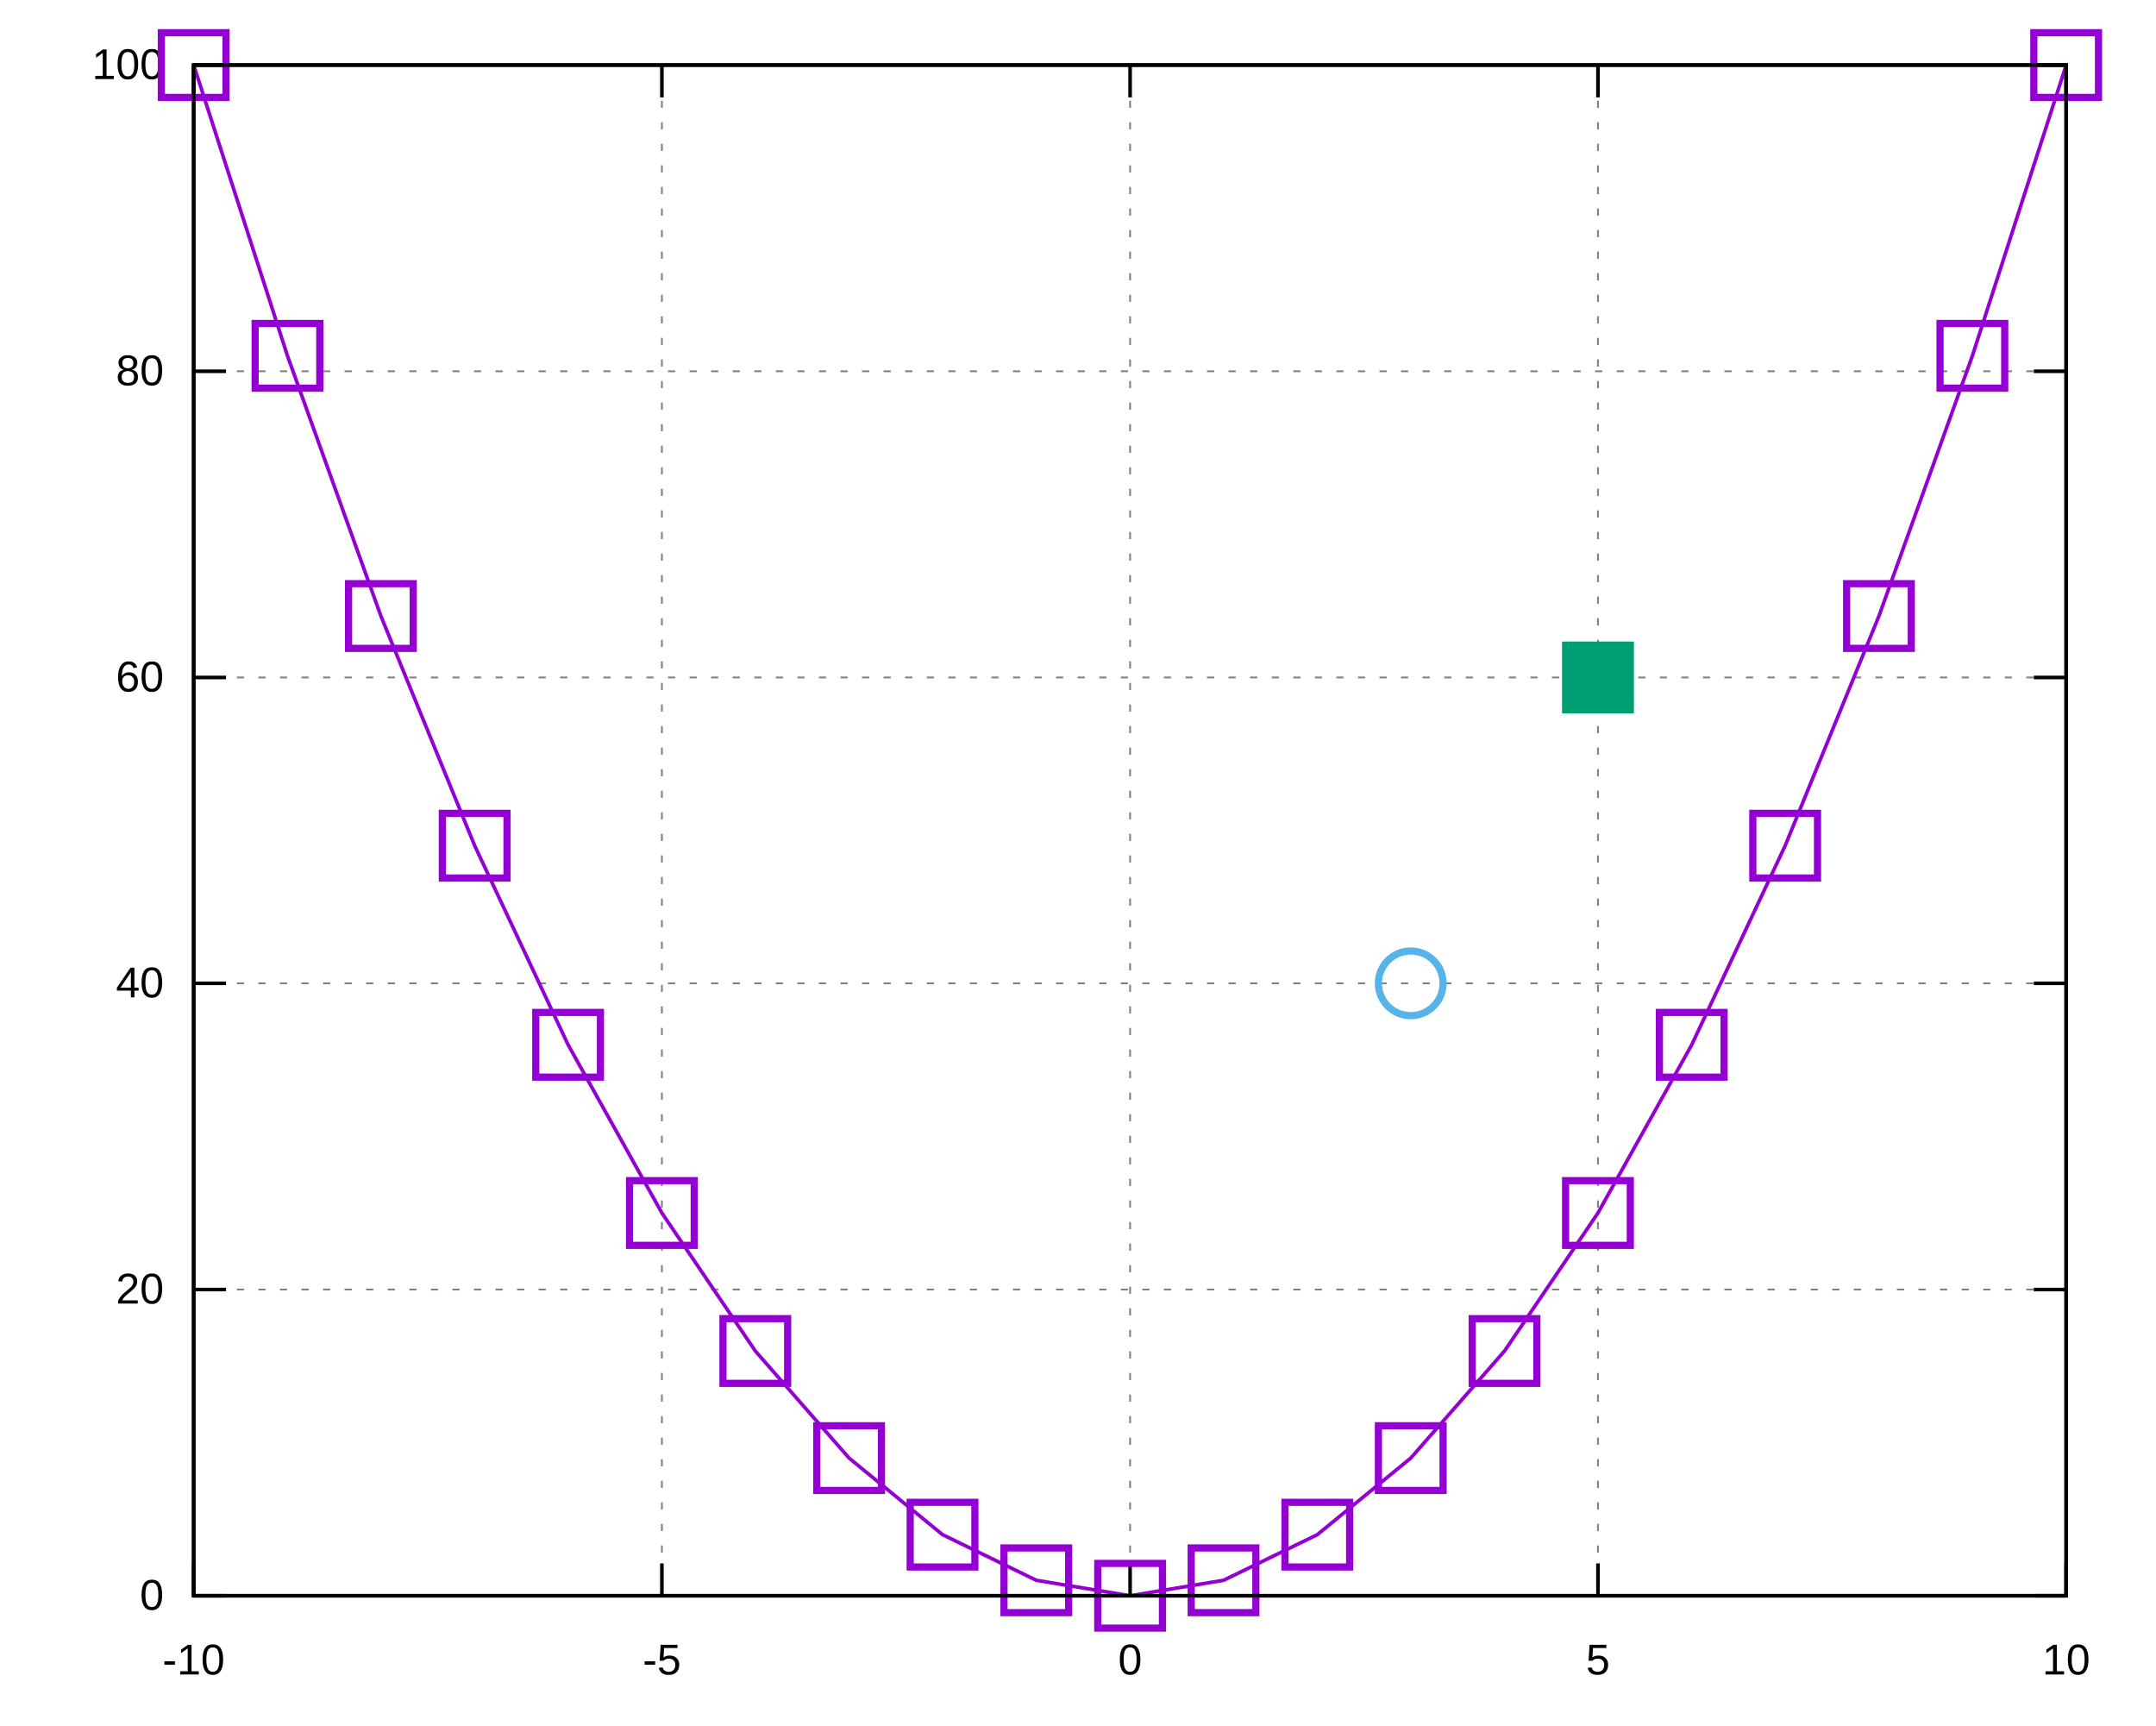
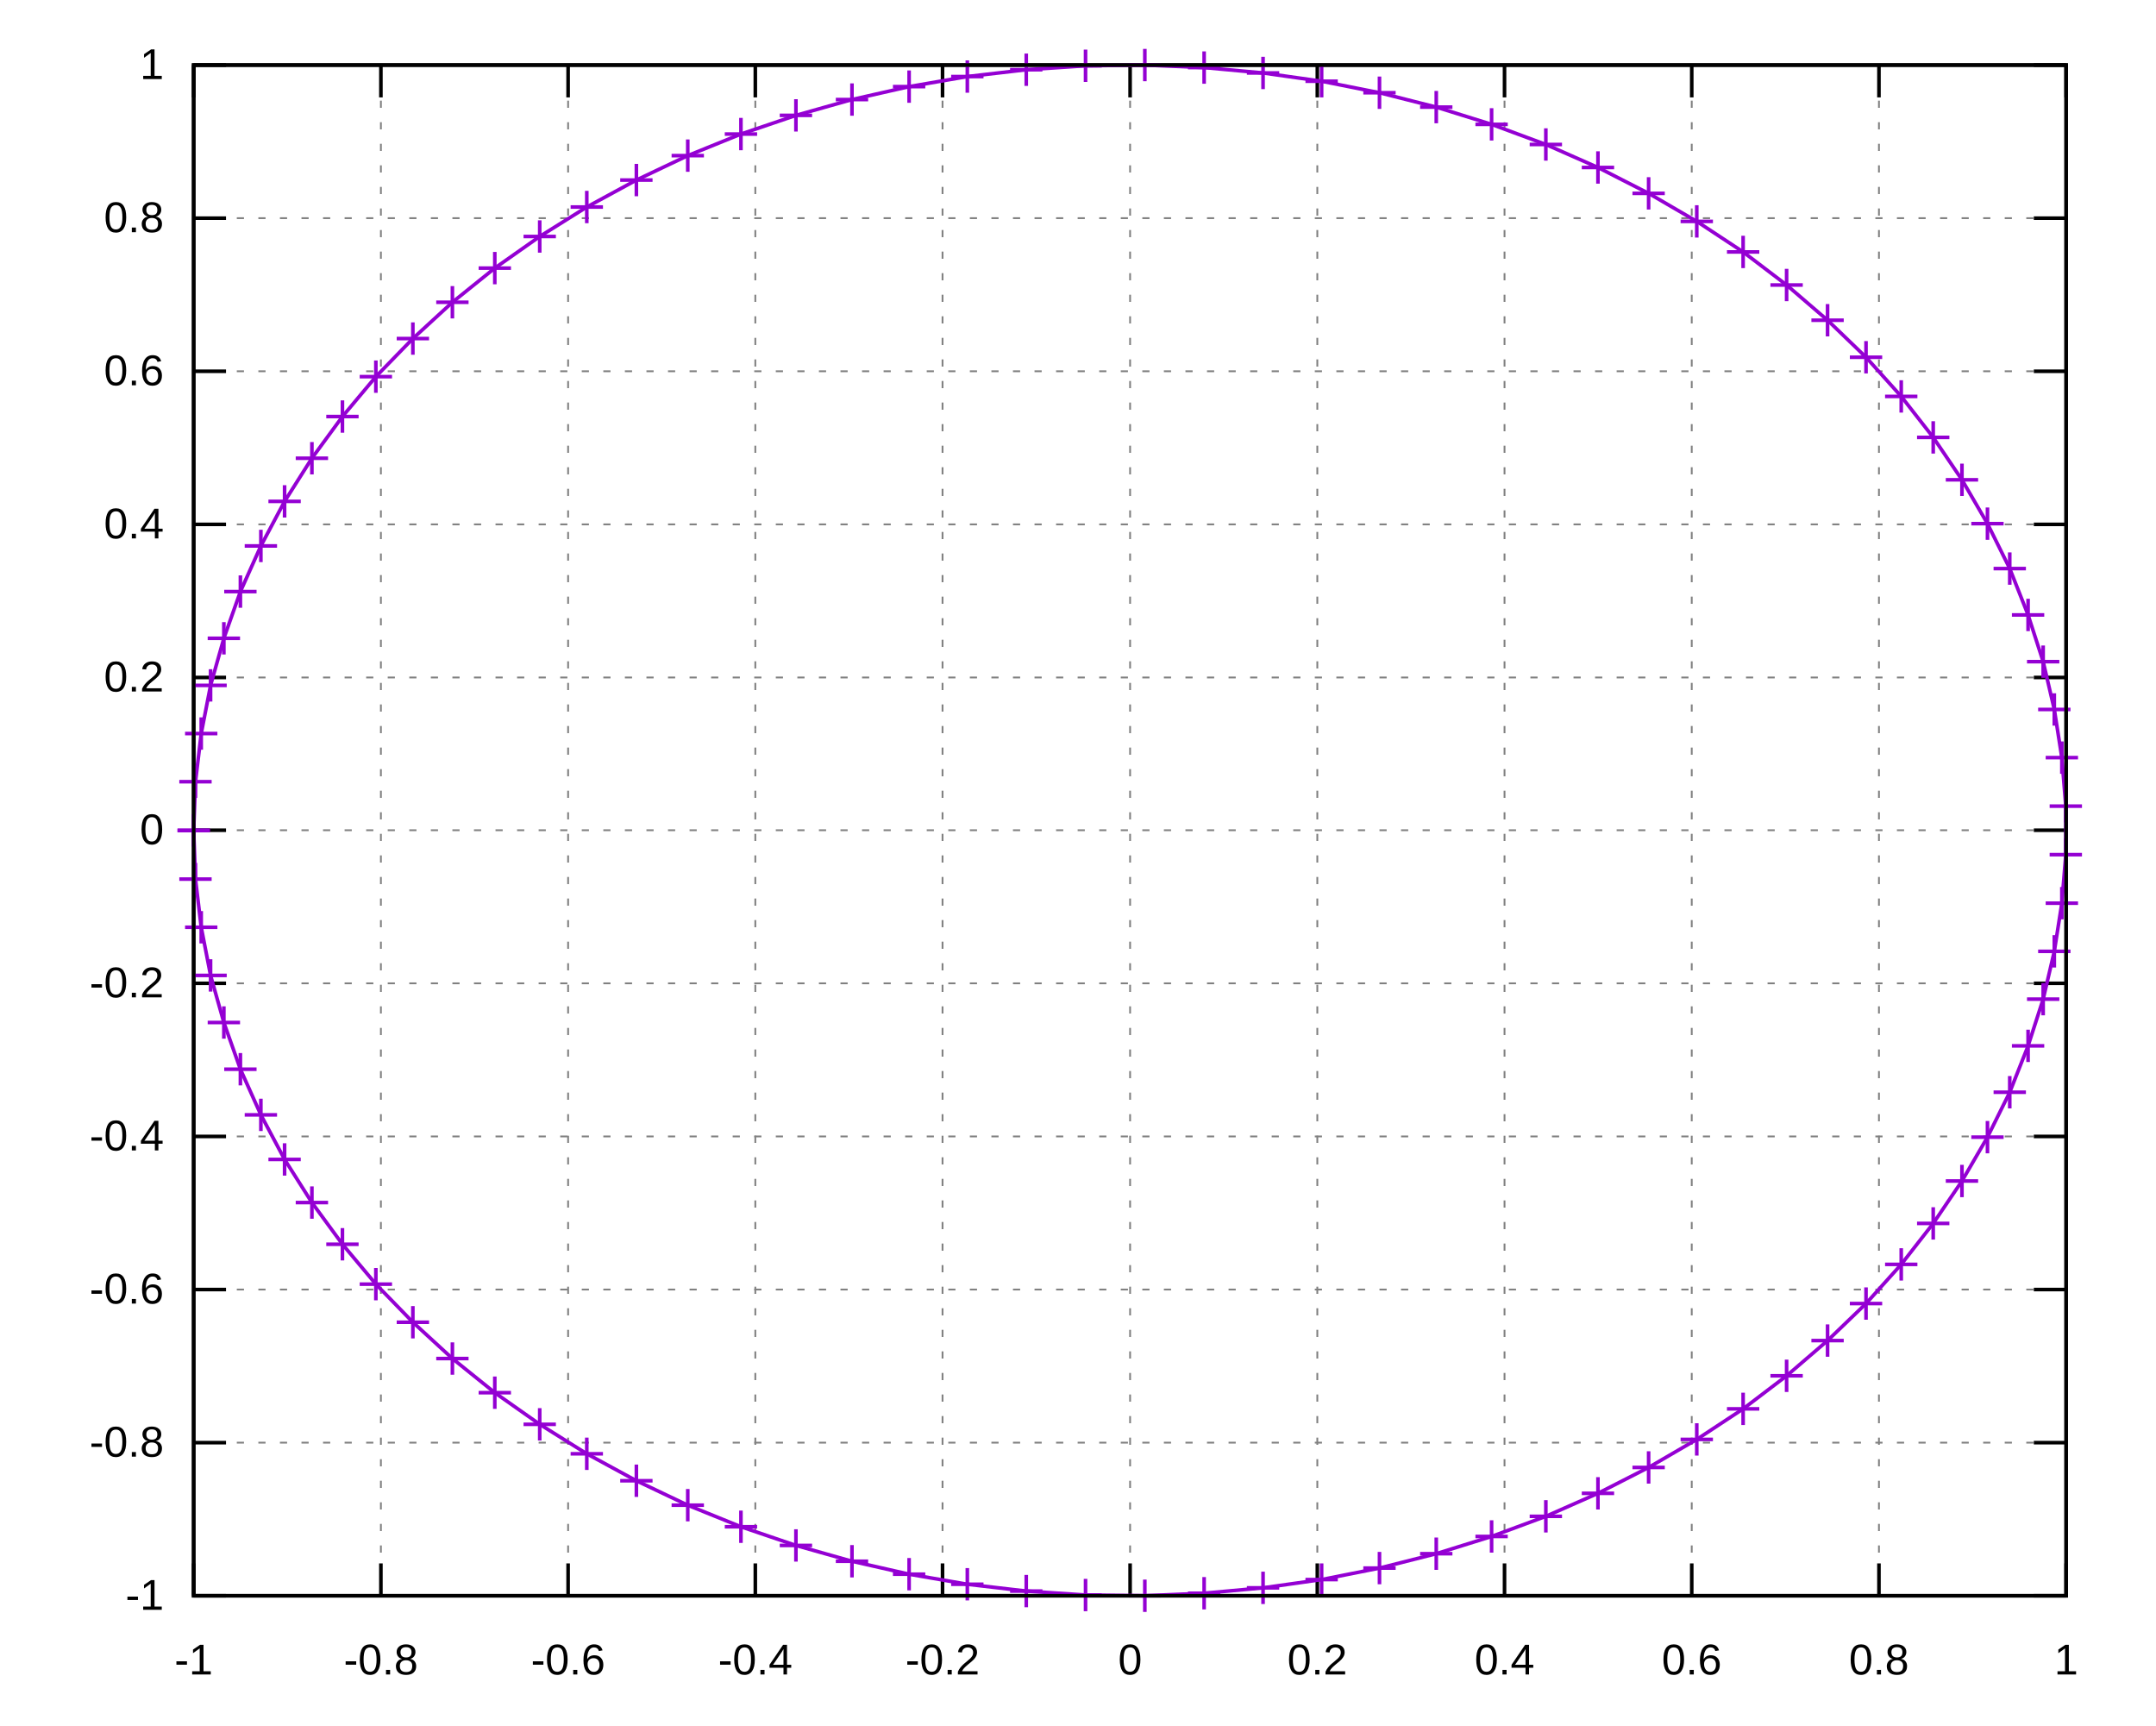
<svg xmlns="http://www.w3.org/2000/svg" xmlns:xlink="http://www.w3.org/1999/xlink" width="600" height="480" viewBox="0 0 600 480">
  <g id="gnuplot_canvas">
    <rect x="0" y="0" width="600" height="480" fill="none" />
    <defs>
      <circle id="gpDot" r="0.5" stroke-width="0.5" stroke="currentColor" />
      <path id="gpPt0" stroke-width="0.222" stroke="currentColor" d="M-1,0 h2 M0,-1 v2" />
      <path id="gpPt1" stroke-width="0.222" stroke="currentColor" d="M-1,-1 L1,1 M1,-1 L-1,1" />
      <path id="gpPt2" stroke-width="0.222" stroke="currentColor" d="M-1,0 L1,0 M0,-1 L0,1 M-1,-1 L1,1 M-1,1 L1,-1" />
      <rect id="gpPt3" stroke-width="0.222" stroke="currentColor" x="-1" y="-1" width="2" height="2" />
      <rect id="gpPt4" stroke-width="0.222" stroke="currentColor" fill="currentColor" x="-1" y="-1" width="2" height="2" />
      <circle id="gpPt5" stroke-width="0.222" stroke="currentColor" cx="0" cy="0" r="1" />
      <use xlink:href="#gpPt5" id="gpPt6" fill="currentColor" stroke="none" />
      <path id="gpPt7" stroke-width="0.222" stroke="currentColor" d="M0,-1.33 L-1.33,0.67 L1.33,0.67 z" />
      <use xlink:href="#gpPt7" id="gpPt8" fill="currentColor" stroke="none" />
      <use xlink:href="#gpPt7" id="gpPt9" stroke="currentColor" transform="rotate(180)" />
      <use xlink:href="#gpPt9" id="gpPt10" fill="currentColor" stroke="none" />
      <use xlink:href="#gpPt3" id="gpPt11" stroke="currentColor" transform="rotate(45)" />
      <use xlink:href="#gpPt11" id="gpPt12" fill="currentColor" stroke="none" />
      <path id="gpPt13" stroke-width="0.222" stroke="currentColor" d="M0,1.330 L1.265,0.411 L0.782,-1.067 L-0.782,-1.076 L-1.265,0.411 z" />
      <use xlink:href="#gpPt13" id="gpPt14" fill="currentColor" stroke="none" />
      <filter id="textbox" filterUnits="objectBoundingBox" x="0" y="0" height="1" width="1">
        <feFlood flood-color="white" flood-opacity="1" result="bgnd" />
        <feComposite in="SourceGraphic" in2="bgnd" operator="atop" />
      </filter>
      <filter id="greybox" filterUnits="objectBoundingBox" x="0" y="0" height="1" width="1">
        <feFlood flood-color="lightgrey" flood-opacity="1" result="grey" />
        <feComposite in="SourceGraphic" in2="grey" operator="atop" />
      </filter>
    </defs>
    <g fill="none" color="white" stroke="black" stroke-width="1.00" stroke-linecap="butt" stroke-linejoin="miter">
</g>
    <g fill="none" color="black" stroke="currentColor" stroke-width="1.00" stroke-linecap="butt" stroke-linejoin="miter">
</g>
    <g fill="none" color="black" stroke="black" stroke-width="0.50" stroke-linecap="butt" stroke-linejoin="miter">
</g>
    <g fill="none" color="gray" stroke="currentColor" stroke-width="0.50" stroke-linecap="butt" stroke-linejoin="miter">
      <path stroke="gray" stroke-dasharray="2,4" class="gridline" d="M53.9,444.0 L575.0,444.0  " />
    </g>
    <g fill="none" color="gray" stroke="gray" stroke-width="1.00" stroke-linecap="butt" stroke-linejoin="miter">
</g>
    <g fill="none" color="black" stroke="currentColor" stroke-width="1.00" stroke-linecap="butt" stroke-linejoin="miter">
      <path stroke="black" d="M53.9,444.0 L62.9,444.0 M575.0,444.0 L566.0,444.0  " />
      <g transform="translate(45.6,447.9)" stroke="none" fill="black" font-family="Arial" font-size="12.00" text-anchor="end">
-         <text> 0</text>
+         <text>-1</text>
+       </g>
+     </g>
+     <g fill="none" color="black" stroke="currentColor" stroke-width="1.00" stroke-linecap="butt" stroke-linejoin="miter">
+ </g>
+     <g fill="none" color="black" stroke="black" stroke-width="0.50" stroke-linecap="butt" stroke-linejoin="miter">
+ </g>
+     <g fill="none" color="gray" stroke="currentColor" stroke-width="0.50" stroke-linecap="butt" stroke-linejoin="miter">
+       <path stroke="gray" stroke-dasharray="2,4" class="gridline" d="M53.9,401.4 L575.0,401.4  " />
+     </g>
+     <g fill="none" color="gray" stroke="gray" stroke-width="1.00" stroke-linecap="butt" stroke-linejoin="miter">
+ </g>
+     <g fill="none" color="black" stroke="currentColor" stroke-width="1.00" stroke-linecap="butt" stroke-linejoin="miter">
+       <path stroke="black" d="M53.9,401.4 L62.9,401.4 M575.0,401.4 L566.0,401.4  " />
+       <g transform="translate(45.6,405.3)" stroke="none" fill="black" font-family="Arial" font-size="12.00" text-anchor="end">
+         <text>-0.8</text>
      </g>
    </g>
    <g fill="none" color="black" stroke="currentColor" stroke-width="1.00" stroke-linecap="butt" stroke-linejoin="miter">
</g>
    <g fill="none" color="black" stroke="black" stroke-width="0.50" stroke-linecap="butt" stroke-linejoin="miter">
</g>
    <g fill="none" color="gray" stroke="currentColor" stroke-width="0.50" stroke-linecap="butt" stroke-linejoin="miter">
      <path stroke="gray" stroke-dasharray="2,4" class="gridline" d="M53.9,358.8 L575.0,358.8  " />
    </g>
    <g fill="none" color="gray" stroke="gray" stroke-width="1.00" stroke-linecap="butt" stroke-linejoin="miter">
</g>
    <g fill="none" color="black" stroke="currentColor" stroke-width="1.00" stroke-linecap="butt" stroke-linejoin="miter">
      <path stroke="black" d="M53.9,358.8 L62.9,358.8 M575.0,358.8 L566.0,358.8  " />
      <g transform="translate(45.6,362.7)" stroke="none" fill="black" font-family="Arial" font-size="12.00" text-anchor="end">
-         <text> 20</text>
+         <text>-0.6</text>
+       </g>
+     </g>
+     <g fill="none" color="black" stroke="currentColor" stroke-width="1.00" stroke-linecap="butt" stroke-linejoin="miter">
+ </g>
+     <g fill="none" color="black" stroke="black" stroke-width="0.50" stroke-linecap="butt" stroke-linejoin="miter">
+ </g>
+     <g fill="none" color="gray" stroke="currentColor" stroke-width="0.50" stroke-linecap="butt" stroke-linejoin="miter">
+       <path stroke="gray" stroke-dasharray="2,4" class="gridline" d="M53.9,316.2 L575.0,316.2  " />
+     </g>
+     <g fill="none" color="gray" stroke="gray" stroke-width="1.00" stroke-linecap="butt" stroke-linejoin="miter">
+ </g>
+     <g fill="none" color="black" stroke="currentColor" stroke-width="1.00" stroke-linecap="butt" stroke-linejoin="miter">
+       <path stroke="black" d="M53.9,316.2 L62.9,316.2 M575.0,316.2 L566.0,316.2  " />
+       <g transform="translate(45.6,320.1)" stroke="none" fill="black" font-family="Arial" font-size="12.00" text-anchor="end">
+         <text>-0.4</text>
      </g>
    </g>
    <g fill="none" color="black" stroke="currentColor" stroke-width="1.00" stroke-linecap="butt" stroke-linejoin="miter">
</g>
    <g fill="none" color="black" stroke="black" stroke-width="0.50" stroke-linecap="butt" stroke-linejoin="miter">
</g>
    <g fill="none" color="gray" stroke="currentColor" stroke-width="0.50" stroke-linecap="butt" stroke-linejoin="miter">
      <path stroke="gray" stroke-dasharray="2,4" class="gridline" d="M53.9,273.6 L575.0,273.6  " />
    </g>
    <g fill="none" color="gray" stroke="gray" stroke-width="1.00" stroke-linecap="butt" stroke-linejoin="miter">
</g>
    <g fill="none" color="black" stroke="currentColor" stroke-width="1.00" stroke-linecap="butt" stroke-linejoin="miter">
      <path stroke="black" d="M53.9,273.6 L62.9,273.6 M575.0,273.6 L566.0,273.6  " />
      <g transform="translate(45.6,277.5)" stroke="none" fill="black" font-family="Arial" font-size="12.00" text-anchor="end">
-         <text> 40</text>
+         <text>-0.2</text>
+       </g>
+     </g>
+     <g fill="none" color="black" stroke="currentColor" stroke-width="1.00" stroke-linecap="butt" stroke-linejoin="miter">
+ </g>
+     <g fill="none" color="black" stroke="black" stroke-width="0.50" stroke-linecap="butt" stroke-linejoin="miter">
+ </g>
+     <g fill="none" color="gray" stroke="currentColor" stroke-width="0.50" stroke-linecap="butt" stroke-linejoin="miter">
+       <path stroke="gray" stroke-dasharray="2,4" class="gridline" d="M53.9,231.0 L575.0,231.0  " />
+     </g>
+     <g fill="none" color="gray" stroke="gray" stroke-width="1.00" stroke-linecap="butt" stroke-linejoin="miter">
+ </g>
+     <g fill="none" color="black" stroke="currentColor" stroke-width="1.00" stroke-linecap="butt" stroke-linejoin="miter">
+       <path stroke="black" d="M53.9,231.0 L62.9,231.0 M575.0,231.0 L566.0,231.0  " />
+       <g transform="translate(45.6,234.9)" stroke="none" fill="black" font-family="Arial" font-size="12.00" text-anchor="end">
+         <text> 0</text>
      </g>
    </g>
    <g fill="none" color="black" stroke="currentColor" stroke-width="1.00" stroke-linecap="butt" stroke-linejoin="miter">
</g>
    <g fill="none" color="black" stroke="black" stroke-width="0.50" stroke-linecap="butt" stroke-linejoin="miter">
</g>
    <g fill="none" color="gray" stroke="currentColor" stroke-width="0.50" stroke-linecap="butt" stroke-linejoin="miter">
      <path stroke="gray" stroke-dasharray="2,4" class="gridline" d="M53.9,188.5 L575.0,188.5  " />
    </g>
    <g fill="none" color="gray" stroke="gray" stroke-width="1.00" stroke-linecap="butt" stroke-linejoin="miter">
</g>
    <g fill="none" color="black" stroke="currentColor" stroke-width="1.00" stroke-linecap="butt" stroke-linejoin="miter">
      <path stroke="black" d="M53.9,188.5 L62.9,188.5 M575.0,188.5 L566.0,188.5  " />
      <g transform="translate(45.6,192.4)" stroke="none" fill="black" font-family="Arial" font-size="12.00" text-anchor="end">
-         <text> 60</text>
+         <text> 0.2</text>
+       </g>
+     </g>
+     <g fill="none" color="black" stroke="currentColor" stroke-width="1.00" stroke-linecap="butt" stroke-linejoin="miter">
+ </g>
+     <g fill="none" color="black" stroke="black" stroke-width="0.50" stroke-linecap="butt" stroke-linejoin="miter">
+ </g>
+     <g fill="none" color="gray" stroke="currentColor" stroke-width="0.50" stroke-linecap="butt" stroke-linejoin="miter">
+       <path stroke="gray" stroke-dasharray="2,4" class="gridline" d="M53.9,145.9 L575.0,145.9  " />
+     </g>
+     <g fill="none" color="gray" stroke="gray" stroke-width="1.00" stroke-linecap="butt" stroke-linejoin="miter">
+ </g>
+     <g fill="none" color="black" stroke="currentColor" stroke-width="1.00" stroke-linecap="butt" stroke-linejoin="miter">
+       <path stroke="black" d="M53.9,145.9 L62.9,145.9 M575.0,145.9 L566.0,145.9  " />
+       <g transform="translate(45.6,149.8)" stroke="none" fill="black" font-family="Arial" font-size="12.00" text-anchor="end">
+         <text> 0.4</text>
      </g>
    </g>
    <g fill="none" color="black" stroke="currentColor" stroke-width="1.00" stroke-linecap="butt" stroke-linejoin="miter">
</g>
    <g fill="none" color="black" stroke="black" stroke-width="0.50" stroke-linecap="butt" stroke-linejoin="miter">
</g>
    <g fill="none" color="gray" stroke="currentColor" stroke-width="0.50" stroke-linecap="butt" stroke-linejoin="miter">
      <path stroke="gray" stroke-dasharray="2,4" class="gridline" d="M53.9,103.3 L575.0,103.3  " />
    </g>
    <g fill="none" color="gray" stroke="gray" stroke-width="1.00" stroke-linecap="butt" stroke-linejoin="miter">
</g>
    <g fill="none" color="black" stroke="currentColor" stroke-width="1.00" stroke-linecap="butt" stroke-linejoin="miter">
      <path stroke="black" d="M53.9,103.3 L62.9,103.3 M575.0,103.3 L566.0,103.3  " />
      <g transform="translate(45.6,107.2)" stroke="none" fill="black" font-family="Arial" font-size="12.00" text-anchor="end">
-         <text> 80</text>
+         <text> 0.6</text>
+       </g>
+     </g>
+     <g fill="none" color="black" stroke="currentColor" stroke-width="1.00" stroke-linecap="butt" stroke-linejoin="miter">
+ </g>
+     <g fill="none" color="black" stroke="black" stroke-width="0.50" stroke-linecap="butt" stroke-linejoin="miter">
+ </g>
+     <g fill="none" color="gray" stroke="currentColor" stroke-width="0.50" stroke-linecap="butt" stroke-linejoin="miter">
+       <path stroke="gray" stroke-dasharray="2,4" class="gridline" d="M53.9,60.7 L575.0,60.7  " />
+     </g>
+     <g fill="none" color="gray" stroke="gray" stroke-width="1.00" stroke-linecap="butt" stroke-linejoin="miter">
+ </g>
+     <g fill="none" color="black" stroke="currentColor" stroke-width="1.00" stroke-linecap="butt" stroke-linejoin="miter">
+       <path stroke="black" d="M53.9,60.7 L62.9,60.7 M575.0,60.7 L566.0,60.7  " />
+       <g transform="translate(45.6,64.6)" stroke="none" fill="black" font-family="Arial" font-size="12.00" text-anchor="end">
+         <text> 0.8</text>
      </g>
    </g>
    <g fill="none" color="black" stroke="currentColor" stroke-width="1.00" stroke-linecap="butt" stroke-linejoin="miter">
</g>
    <g fill="none" color="black" stroke="black" stroke-width="0.50" stroke-linecap="butt" stroke-linejoin="miter">
</g>
    <g fill="none" color="gray" stroke="currentColor" stroke-width="0.50" stroke-linecap="butt" stroke-linejoin="miter">
      <path stroke="gray" stroke-dasharray="2,4" class="gridline" d="M53.9,18.1 L575.0,18.1  " />
    </g>
    <g fill="none" color="gray" stroke="gray" stroke-width="1.00" stroke-linecap="butt" stroke-linejoin="miter">
</g>
    <g fill="none" color="black" stroke="currentColor" stroke-width="1.00" stroke-linecap="butt" stroke-linejoin="miter">
      <path stroke="black" d="M53.9,18.1 L62.9,18.1 M575.0,18.1 L566.0,18.1  " />
      <g transform="translate(45.6,22.0)" stroke="none" fill="black" font-family="Arial" font-size="12.00" text-anchor="end">
-         <text> 100</text>
+         <text> 1</text>
      </g>
    </g>
    <g fill="none" color="black" stroke="currentColor" stroke-width="1.00" stroke-linecap="butt" stroke-linejoin="miter">
</g>
    <g fill="none" color="black" stroke="black" stroke-width="0.50" stroke-linecap="butt" stroke-linejoin="miter">
</g>
    <g fill="none" color="gray" stroke="currentColor" stroke-width="0.50" stroke-linecap="butt" stroke-linejoin="miter">
      <path stroke="gray" stroke-dasharray="2,4" class="gridline" d="M53.9,444.0 L53.9,18.1  " />
    </g>
    <g fill="none" color="gray" stroke="gray" stroke-width="1.00" stroke-linecap="butt" stroke-linejoin="miter">
</g>
    <g fill="none" color="black" stroke="currentColor" stroke-width="1.00" stroke-linecap="butt" stroke-linejoin="miter">
      <path stroke="black" d="M53.9,444.0 L53.9,435.0 M53.9,18.1 L53.9,27.1  " />
      <g transform="translate(53.9,465.9)" stroke="none" fill="black" font-family="Arial" font-size="12.00" text-anchor="middle">
-         <text>-10</text>
-       </g>
-     </g>
-     <g fill="none" color="black" stroke="currentColor" stroke-width="1.00" stroke-linecap="butt" stroke-linejoin="miter">
- </g>
-     <g fill="none" color="black" stroke="black" stroke-width="0.50" stroke-linecap="butt" stroke-linejoin="miter">
- </g>
-     <g fill="none" color="gray" stroke="currentColor" stroke-width="0.50" stroke-linecap="butt" stroke-linejoin="miter">
-       <path stroke="gray" stroke-dasharray="2,4" class="gridline" d="M184.2,444.0 L184.2,18.1  " />
-     </g>
-     <g fill="none" color="gray" stroke="gray" stroke-width="1.00" stroke-linecap="butt" stroke-linejoin="miter">
- </g>
-     <g fill="none" color="black" stroke="currentColor" stroke-width="1.00" stroke-linecap="butt" stroke-linejoin="miter">
-       <path stroke="black" d="M184.2,444.0 L184.2,435.0 M184.2,18.1 L184.2,27.1  " />
-       <g transform="translate(184.2,465.9)" stroke="none" fill="black" font-family="Arial" font-size="12.00" text-anchor="middle">
-         <text>-5</text>
+         <text>-1</text>
+       </g>
+     </g>
+     <g fill="none" color="black" stroke="currentColor" stroke-width="1.00" stroke-linecap="butt" stroke-linejoin="miter">
+ </g>
+     <g fill="none" color="black" stroke="black" stroke-width="0.50" stroke-linecap="butt" stroke-linejoin="miter">
+ </g>
+     <g fill="none" color="gray" stroke="currentColor" stroke-width="0.50" stroke-linecap="butt" stroke-linejoin="miter">
+       <path stroke="gray" stroke-dasharray="2,4" class="gridline" d="M106.0,444.0 L106.0,18.1  " />
+     </g>
+     <g fill="none" color="gray" stroke="gray" stroke-width="1.00" stroke-linecap="butt" stroke-linejoin="miter">
+ </g>
+     <g fill="none" color="black" stroke="currentColor" stroke-width="1.00" stroke-linecap="butt" stroke-linejoin="miter">
+       <path stroke="black" d="M106.0,444.0 L106.0,435.0 M106.0,18.1 L106.0,27.1  " />
+       <g transform="translate(106.0,465.9)" stroke="none" fill="black" font-family="Arial" font-size="12.00" text-anchor="middle">
+         <text>-0.8</text>
+       </g>
+     </g>
+     <g fill="none" color="black" stroke="currentColor" stroke-width="1.00" stroke-linecap="butt" stroke-linejoin="miter">
+ </g>
+     <g fill="none" color="black" stroke="black" stroke-width="0.50" stroke-linecap="butt" stroke-linejoin="miter">
+ </g>
+     <g fill="none" color="gray" stroke="currentColor" stroke-width="0.50" stroke-linecap="butt" stroke-linejoin="miter">
+       <path stroke="gray" stroke-dasharray="2,4" class="gridline" d="M158.1,444.0 L158.1,18.1  " />
+     </g>
+     <g fill="none" color="gray" stroke="gray" stroke-width="1.00" stroke-linecap="butt" stroke-linejoin="miter">
+ </g>
+     <g fill="none" color="black" stroke="currentColor" stroke-width="1.00" stroke-linecap="butt" stroke-linejoin="miter">
+       <path stroke="black" d="M158.1,444.0 L158.1,435.0 M158.1,18.1 L158.1,27.1  " />
+       <g transform="translate(158.1,465.9)" stroke="none" fill="black" font-family="Arial" font-size="12.00" text-anchor="middle">
+         <text>-0.6</text>
+       </g>
+     </g>
+     <g fill="none" color="black" stroke="currentColor" stroke-width="1.00" stroke-linecap="butt" stroke-linejoin="miter">
+ </g>
+     <g fill="none" color="black" stroke="black" stroke-width="0.50" stroke-linecap="butt" stroke-linejoin="miter">
+ </g>
+     <g fill="none" color="gray" stroke="currentColor" stroke-width="0.50" stroke-linecap="butt" stroke-linejoin="miter">
+       <path stroke="gray" stroke-dasharray="2,4" class="gridline" d="M210.2,444.0 L210.2,18.1  " />
+     </g>
+     <g fill="none" color="gray" stroke="gray" stroke-width="1.00" stroke-linecap="butt" stroke-linejoin="miter">
+ </g>
+     <g fill="none" color="black" stroke="currentColor" stroke-width="1.00" stroke-linecap="butt" stroke-linejoin="miter">
+       <path stroke="black" d="M210.2,444.0 L210.2,435.0 M210.2,18.1 L210.2,27.1  " />
+       <g transform="translate(210.2,465.9)" stroke="none" fill="black" font-family="Arial" font-size="12.00" text-anchor="middle">
+         <text>-0.4</text>
+       </g>
+     </g>
+     <g fill="none" color="black" stroke="currentColor" stroke-width="1.00" stroke-linecap="butt" stroke-linejoin="miter">
+ </g>
+     <g fill="none" color="black" stroke="black" stroke-width="0.50" stroke-linecap="butt" stroke-linejoin="miter">
+ </g>
+     <g fill="none" color="gray" stroke="currentColor" stroke-width="0.50" stroke-linecap="butt" stroke-linejoin="miter">
+       <path stroke="gray" stroke-dasharray="2,4" class="gridline" d="M262.3,444.0 L262.3,18.1  " />
+     </g>
+     <g fill="none" color="gray" stroke="gray" stroke-width="1.00" stroke-linecap="butt" stroke-linejoin="miter">
+ </g>
+     <g fill="none" color="black" stroke="currentColor" stroke-width="1.00" stroke-linecap="butt" stroke-linejoin="miter">
+       <path stroke="black" d="M262.3,444.0 L262.3,435.0 M262.3,18.1 L262.3,27.1  " />
+       <g transform="translate(262.3,465.9)" stroke="none" fill="black" font-family="Arial" font-size="12.00" text-anchor="middle">
+         <text>-0.2</text>
      </g>
    </g>
    <g fill="none" color="black" stroke="currentColor" stroke-width="1.00" stroke-linecap="butt" stroke-linejoin="miter">
</g>
    <g fill="none" color="black" stroke="black" stroke-width="0.50" stroke-linecap="butt" stroke-linejoin="miter">
</g>
    <g fill="none" color="gray" stroke="currentColor" stroke-width="0.50" stroke-linecap="butt" stroke-linejoin="miter">
      <path stroke="gray" stroke-dasharray="2,4" class="gridline" d="M314.5,444.0 L314.5,18.1  " />
    </g>
    <g fill="none" color="gray" stroke="gray" stroke-width="1.00" stroke-linecap="butt" stroke-linejoin="miter">
</g>
    <g fill="none" color="black" stroke="currentColor" stroke-width="1.00" stroke-linecap="butt" stroke-linejoin="miter">
      <path stroke="black" d="M314.5,444.0 L314.5,435.0 M314.5,18.1 L314.5,27.1  " />
      <g transform="translate(314.5,465.9)" stroke="none" fill="black" font-family="Arial" font-size="12.00" text-anchor="middle">
        <text> 0</text>
      </g>
    </g>
    <g fill="none" color="black" stroke="currentColor" stroke-width="1.00" stroke-linecap="butt" stroke-linejoin="miter">
</g>
    <g fill="none" color="black" stroke="black" stroke-width="0.50" stroke-linecap="butt" stroke-linejoin="miter">
</g>
    <g fill="none" color="gray" stroke="currentColor" stroke-width="0.50" stroke-linecap="butt" stroke-linejoin="miter">
-       <path stroke="gray" stroke-dasharray="2,4" class="gridline" d="M444.7,444.0 L444.7,18.1  " />
-     </g>
-     <g fill="none" color="gray" stroke="gray" stroke-width="1.00" stroke-linecap="butt" stroke-linejoin="miter">
- </g>
-     <g fill="none" color="black" stroke="currentColor" stroke-width="1.00" stroke-linecap="butt" stroke-linejoin="miter">
-       <path stroke="black" d="M444.7,444.0 L444.7,435.0 M444.7,18.1 L444.7,27.1  " />
-       <g transform="translate(444.7,465.9)" stroke="none" fill="black" font-family="Arial" font-size="12.00" text-anchor="middle">
-         <text> 5</text>
+       <path stroke="gray" stroke-dasharray="2,4" class="gridline" d="M366.6,444.0 L366.6,18.1  " />
+     </g>
+     <g fill="none" color="gray" stroke="gray" stroke-width="1.00" stroke-linecap="butt" stroke-linejoin="miter">
+ </g>
+     <g fill="none" color="black" stroke="currentColor" stroke-width="1.00" stroke-linecap="butt" stroke-linejoin="miter">
+       <path stroke="black" d="M366.6,444.0 L366.6,435.0 M366.6,18.1 L366.6,27.1  " />
+       <g transform="translate(366.6,465.9)" stroke="none" fill="black" font-family="Arial" font-size="12.00" text-anchor="middle">
+         <text> 0.2</text>
+       </g>
+     </g>
+     <g fill="none" color="black" stroke="currentColor" stroke-width="1.00" stroke-linecap="butt" stroke-linejoin="miter">
+ </g>
+     <g fill="none" color="black" stroke="black" stroke-width="0.50" stroke-linecap="butt" stroke-linejoin="miter">
+ </g>
+     <g fill="none" color="gray" stroke="currentColor" stroke-width="0.50" stroke-linecap="butt" stroke-linejoin="miter">
+       <path stroke="gray" stroke-dasharray="2,4" class="gridline" d="M418.7,444.0 L418.7,18.1  " />
+     </g>
+     <g fill="none" color="gray" stroke="gray" stroke-width="1.00" stroke-linecap="butt" stroke-linejoin="miter">
+ </g>
+     <g fill="none" color="black" stroke="currentColor" stroke-width="1.00" stroke-linecap="butt" stroke-linejoin="miter">
+       <path stroke="black" d="M418.7,444.0 L418.7,435.0 M418.7,18.1 L418.7,27.1  " />
+       <g transform="translate(418.7,465.9)" stroke="none" fill="black" font-family="Arial" font-size="12.00" text-anchor="middle">
+         <text> 0.4</text>
+       </g>
+     </g>
+     <g fill="none" color="black" stroke="currentColor" stroke-width="1.00" stroke-linecap="butt" stroke-linejoin="miter">
+ </g>
+     <g fill="none" color="black" stroke="black" stroke-width="0.50" stroke-linecap="butt" stroke-linejoin="miter">
+ </g>
+     <g fill="none" color="gray" stroke="currentColor" stroke-width="0.50" stroke-linecap="butt" stroke-linejoin="miter">
+       <path stroke="gray" stroke-dasharray="2,4" class="gridline" d="M470.8,444.0 L470.8,18.1  " />
+     </g>
+     <g fill="none" color="gray" stroke="gray" stroke-width="1.00" stroke-linecap="butt" stroke-linejoin="miter">
+ </g>
+     <g fill="none" color="black" stroke="currentColor" stroke-width="1.00" stroke-linecap="butt" stroke-linejoin="miter">
+       <path stroke="black" d="M470.8,444.0 L470.8,435.0 M470.8,18.1 L470.8,27.1  " />
+       <g transform="translate(470.8,465.9)" stroke="none" fill="black" font-family="Arial" font-size="12.00" text-anchor="middle">
+         <text> 0.6</text>
+       </g>
+     </g>
+     <g fill="none" color="black" stroke="currentColor" stroke-width="1.00" stroke-linecap="butt" stroke-linejoin="miter">
+ </g>
+     <g fill="none" color="black" stroke="black" stroke-width="0.50" stroke-linecap="butt" stroke-linejoin="miter">
+ </g>
+     <g fill="none" color="gray" stroke="currentColor" stroke-width="0.50" stroke-linecap="butt" stroke-linejoin="miter">
+       <path stroke="gray" stroke-dasharray="2,4" class="gridline" d="M522.9,444.0 L522.9,27.1 L522.9,18.1  " />
+     </g>
+     <g fill="none" color="gray" stroke="gray" stroke-width="1.00" stroke-linecap="butt" stroke-linejoin="miter">
+ </g>
+     <g fill="none" color="black" stroke="currentColor" stroke-width="1.00" stroke-linecap="butt" stroke-linejoin="miter">
+       <path stroke="black" d="M522.9,444.0 L522.9,435.0 M522.9,18.1 L522.9,27.1  " />
+       <g transform="translate(522.9,465.9)" stroke="none" fill="black" font-family="Arial" font-size="12.00" text-anchor="middle">
+         <text> 0.8</text>
      </g>
    </g>
    <g fill="none" color="black" stroke="currentColor" stroke-width="1.00" stroke-linecap="butt" stroke-linejoin="miter">
</g>
    <g fill="none" color="black" stroke="black" stroke-width="0.50" stroke-linecap="butt" stroke-linejoin="miter">
</g>
    <g fill="none" color="gray" stroke="currentColor" stroke-width="0.50" stroke-linecap="butt" stroke-linejoin="miter">
      <path stroke="gray" stroke-dasharray="2,4" class="gridline" d="M575.0,444.0 L575.0,18.1  " />
    </g>
    <g fill="none" color="gray" stroke="gray" stroke-width="1.00" stroke-linecap="butt" stroke-linejoin="miter">
</g>
    <g fill="none" color="black" stroke="currentColor" stroke-width="1.00" stroke-linecap="butt" stroke-linejoin="miter">
      <path stroke="black" d="M575.0,444.0 L575.0,435.0 M575.0,18.1 L575.0,27.1  " />
      <g transform="translate(575.0,465.9)" stroke="none" fill="black" font-family="Arial" font-size="12.00" text-anchor="middle">
-         <text> 10</text>
+         <text> 1</text>
      </g>
    </g>
    <g fill="none" color="black" stroke="currentColor" stroke-width="1.00" stroke-linecap="butt" stroke-linejoin="miter">
</g>
    <g fill="none" color="black" stroke="currentColor" stroke-width="1.00" stroke-linecap="butt" stroke-linejoin="miter">
      <path stroke="black" d="M53.9,18.1 L53.9,444.0 L575.0,444.0 L575.0,18.1 L53.9,18.1 Z  " />
    </g>
    <g fill="none" color="black" stroke="currentColor" stroke-width="1.00" stroke-linecap="butt" stroke-linejoin="miter">
</g>
    <g id="gnuplot_plot_1">
      <g fill="none" color="black" stroke="currentColor" stroke-width="1.00" stroke-linecap="butt" stroke-linejoin="miter">
-         <path stroke="rgb(148,   0, 211)" d="M53.9,18.1 L80.0,99.0 L106.0,171.4 L132.1,235.3 L158.1,290.7 L184.2,337.5 L210.2,375.9 L236.3,405.7   L262.3,427.0 L288.4,439.7 L314.5,444.0 L340.5,439.7 L366.6,427.0 L392.6,405.7 L418.7,375.9 L444.7,337.5   L470.8,290.7 L496.8,235.3 L522.9,171.4 L548.9,99.0 L575.0,18.1  " />
-         <use xlink:href="#gpPt3" transform="translate(53.9,18.1) scale(9.00)" color="rgb(148,   0, 211)" />
-         <use xlink:href="#gpPt3" transform="translate(80.0,99.0) scale(9.00)" color="rgb(148,   0, 211)" />
-         <use xlink:href="#gpPt3" transform="translate(106.0,171.4) scale(9.00)" color="rgb(148,   0, 211)" />
-         <use xlink:href="#gpPt3" transform="translate(132.1,235.3) scale(9.00)" color="rgb(148,   0, 211)" />
-         <use xlink:href="#gpPt3" transform="translate(158.1,290.7) scale(9.00)" color="rgb(148,   0, 211)" />
-         <use xlink:href="#gpPt3" transform="translate(184.2,337.5) scale(9.00)" color="rgb(148,   0, 211)" />
-         <use xlink:href="#gpPt3" transform="translate(210.2,375.9) scale(9.00)" color="rgb(148,   0, 211)" />
-         <use xlink:href="#gpPt3" transform="translate(236.3,405.7) scale(9.00)" color="rgb(148,   0, 211)" />
-         <use xlink:href="#gpPt3" transform="translate(262.3,427.0) scale(9.00)" color="rgb(148,   0, 211)" />
-         <use xlink:href="#gpPt3" transform="translate(288.4,439.7) scale(9.00)" color="rgb(148,   0, 211)" />
-         <use xlink:href="#gpPt3" transform="translate(314.5,444.0) scale(9.00)" color="rgb(148,   0, 211)" />
-         <use xlink:href="#gpPt3" transform="translate(340.5,439.7) scale(9.00)" color="rgb(148,   0, 211)" />
-         <use xlink:href="#gpPt3" transform="translate(366.6,427.0) scale(9.00)" color="rgb(148,   0, 211)" />
-         <use xlink:href="#gpPt3" transform="translate(392.6,405.7) scale(9.00)" color="rgb(148,   0, 211)" />
-         <use xlink:href="#gpPt3" transform="translate(418.7,375.9) scale(9.00)" color="rgb(148,   0, 211)" />
-         <use xlink:href="#gpPt3" transform="translate(444.7,337.5) scale(9.00)" color="rgb(148,   0, 211)" />
-         <use xlink:href="#gpPt3" transform="translate(470.8,290.7) scale(9.00)" color="rgb(148,   0, 211)" />
-         <use xlink:href="#gpPt3" transform="translate(496.8,235.3) scale(9.00)" color="rgb(148,   0, 211)" />
-         <use xlink:href="#gpPt3" transform="translate(522.9,171.4) scale(9.00)" color="rgb(148,   0, 211)" />
-         <use xlink:href="#gpPt3" transform="translate(548.9,99.0) scale(9.00)" color="rgb(148,   0, 211)" />
-         <use xlink:href="#gpPt3" transform="translate(575.0,18.1) scale(9.00)" color="rgb(148,   0, 211)" />
-       </g>
-     </g>
-     <g id="gnuplot_plot_2">
-       <g fill="none" color="black" stroke="currentColor" stroke-width="1.00" stroke-linecap="butt" stroke-linejoin="miter">
-         <path stroke="rgb(  0, 158, 115)" d="M444.7,188.5  " />
-         <use xlink:href="#gpPt4" transform="translate(444.7,188.5) scale(9.00)" color="rgb(  0, 158, 115)" />
-       </g>
-     </g>
-     <g id="gnuplot_plot_3">
-       <g fill="none" color="black" stroke="currentColor" stroke-width="1.00" stroke-linecap="butt" stroke-linejoin="miter">
-         <path stroke="rgb( 86, 180, 233)" d="M392.6,273.6  " />
-         <use xlink:href="#gpPt5" transform="translate(392.6,273.6) scale(9.00)" color="rgb( 86, 180, 233)" />
-       </g>
-     </g>
-     <g fill="none" color="white" stroke="rgb( 86, 180, 233)" stroke-width="2.00" stroke-linecap="butt" stroke-linejoin="miter">
+         <path stroke="rgb(148,   0, 211)" d="M53.9,231.1 L54.4,244.6 L56.0,258.0 L58.6,271.4 L62.3,284.5 L66.9,297.5 L72.6,310.2 L79.2,322.6   L86.8,334.6 L95.3,346.2 L104.6,357.3 L114.9,367.9 L125.9,378.0 L137.7,387.5 L150.2,396.3 L163.3,404.5   L177.1,412.0 L191.4,418.8 L206.2,424.8 L221.5,430.0 L237.1,434.4 L253.0,438.0 L269.2,440.8 L285.6,442.7   L302.1,443.8 L318.6,444.0 L335.1,443.3 L351.5,441.8 L367.8,439.5 L383.9,436.3 L399.7,432.3 L415.1,427.5   L430.2,421.9 L444.7,415.5 L458.8,408.3 L472.2,400.5 L485.1,392.0 L497.2,382.8 L508.6,373.0 L519.3,362.7   L529.1,351.8 L538.0,340.4 L546.0,328.6 L553.1,316.4 L559.3,303.9 L564.4,291.0 L568.6,278.0 L571.7,264.7   L573.8,251.3 L574.9,237.8 L574.9,224.3 L573.8,210.8 L571.7,197.4 L568.6,184.1 L564.4,171.1 L559.3,158.2   L553.1,145.7 L546.0,133.5 L538.0,121.7 L529.1,110.3 L519.3,99.4 L508.6,89.1 L497.2,79.3 L485.1,70.1   L472.2,61.6 L458.8,53.8 L444.7,46.6 L430.2,40.2 L415.1,34.6 L399.7,29.8 L383.9,25.8 L367.8,22.6   L351.5,20.3 L335.1,18.8 L318.6,18.1 L302.1,18.3 L285.6,19.4 L269.2,21.3 L253.0,24.1 L237.1,27.7   L221.5,32.1 L206.2,37.3 L191.4,43.3 L177.1,50.1 L163.3,57.6 L150.2,65.8 L137.7,74.6 L125.9,84.1   L114.9,94.2 L104.6,104.8 L95.3,115.9 L86.8,127.5 L79.2,139.5 L72.6,151.9 L66.9,164.6 L62.3,177.6   L58.6,190.7 L56.0,204.1 L54.4,217.5 L53.9,231.0  " />
+         <use xlink:href="#gpPt0" transform="translate(53.9,231.1) scale(4.50)" color="rgb(148,   0, 211)" />
+         <use xlink:href="#gpPt0" transform="translate(54.4,244.6) scale(4.50)" color="rgb(148,   0, 211)" />
+         <use xlink:href="#gpPt0" transform="translate(56.0,258.0) scale(4.50)" color="rgb(148,   0, 211)" />
+         <use xlink:href="#gpPt0" transform="translate(58.6,271.4) scale(4.50)" color="rgb(148,   0, 211)" />
+         <use xlink:href="#gpPt0" transform="translate(62.3,284.5) scale(4.50)" color="rgb(148,   0, 211)" />
+         <use xlink:href="#gpPt0" transform="translate(66.9,297.5) scale(4.50)" color="rgb(148,   0, 211)" />
+         <use xlink:href="#gpPt0" transform="translate(72.6,310.2) scale(4.50)" color="rgb(148,   0, 211)" />
+         <use xlink:href="#gpPt0" transform="translate(79.2,322.6) scale(4.50)" color="rgb(148,   0, 211)" />
+         <use xlink:href="#gpPt0" transform="translate(86.8,334.6) scale(4.50)" color="rgb(148,   0, 211)" />
+         <use xlink:href="#gpPt0" transform="translate(95.3,346.2) scale(4.50)" color="rgb(148,   0, 211)" />
+         <use xlink:href="#gpPt0" transform="translate(104.6,357.3) scale(4.50)" color="rgb(148,   0, 211)" />
+         <use xlink:href="#gpPt0" transform="translate(114.9,367.9) scale(4.50)" color="rgb(148,   0, 211)" />
+         <use xlink:href="#gpPt0" transform="translate(125.9,378.0) scale(4.50)" color="rgb(148,   0, 211)" />
+         <use xlink:href="#gpPt0" transform="translate(137.7,387.5) scale(4.50)" color="rgb(148,   0, 211)" />
+         <use xlink:href="#gpPt0" transform="translate(150.2,396.3) scale(4.50)" color="rgb(148,   0, 211)" />
+         <use xlink:href="#gpPt0" transform="translate(163.3,404.5) scale(4.50)" color="rgb(148,   0, 211)" />
+         <use xlink:href="#gpPt0" transform="translate(177.1,412.0) scale(4.50)" color="rgb(148,   0, 211)" />
+         <use xlink:href="#gpPt0" transform="translate(191.4,418.8) scale(4.50)" color="rgb(148,   0, 211)" />
+         <use xlink:href="#gpPt0" transform="translate(206.2,424.8) scale(4.50)" color="rgb(148,   0, 211)" />
+         <use xlink:href="#gpPt0" transform="translate(221.5,430.0) scale(4.50)" color="rgb(148,   0, 211)" />
+         <use xlink:href="#gpPt0" transform="translate(237.1,434.4) scale(4.50)" color="rgb(148,   0, 211)" />
+         <use xlink:href="#gpPt0" transform="translate(253.0,438.0) scale(4.50)" color="rgb(148,   0, 211)" />
+         <use xlink:href="#gpPt0" transform="translate(269.2,440.8) scale(4.50)" color="rgb(148,   0, 211)" />
+         <use xlink:href="#gpPt0" transform="translate(285.6,442.7) scale(4.50)" color="rgb(148,   0, 211)" />
+         <use xlink:href="#gpPt0" transform="translate(302.1,443.8) scale(4.50)" color="rgb(148,   0, 211)" />
+         <use xlink:href="#gpPt0" transform="translate(318.6,444.0) scale(4.50)" color="rgb(148,   0, 211)" />
+         <use xlink:href="#gpPt0" transform="translate(335.1,443.3) scale(4.50)" color="rgb(148,   0, 211)" />
+         <use xlink:href="#gpPt0" transform="translate(351.5,441.8) scale(4.50)" color="rgb(148,   0, 211)" />
+         <use xlink:href="#gpPt0" transform="translate(367.8,439.5) scale(4.50)" color="rgb(148,   0, 211)" />
+         <use xlink:href="#gpPt0" transform="translate(383.9,436.3) scale(4.50)" color="rgb(148,   0, 211)" />
+         <use xlink:href="#gpPt0" transform="translate(399.7,432.3) scale(4.50)" color="rgb(148,   0, 211)" />
+         <use xlink:href="#gpPt0" transform="translate(415.1,427.5) scale(4.50)" color="rgb(148,   0, 211)" />
+         <use xlink:href="#gpPt0" transform="translate(430.2,421.9) scale(4.50)" color="rgb(148,   0, 211)" />
+         <use xlink:href="#gpPt0" transform="translate(444.7,415.5) scale(4.50)" color="rgb(148,   0, 211)" />
+         <use xlink:href="#gpPt0" transform="translate(458.8,408.3) scale(4.50)" color="rgb(148,   0, 211)" />
+         <use xlink:href="#gpPt0" transform="translate(472.2,400.5) scale(4.50)" color="rgb(148,   0, 211)" />
+         <use xlink:href="#gpPt0" transform="translate(485.1,392.0) scale(4.50)" color="rgb(148,   0, 211)" />
+         <use xlink:href="#gpPt0" transform="translate(497.2,382.8) scale(4.50)" color="rgb(148,   0, 211)" />
+         <use xlink:href="#gpPt0" transform="translate(508.6,373.0) scale(4.50)" color="rgb(148,   0, 211)" />
+         <use xlink:href="#gpPt0" transform="translate(519.3,362.7) scale(4.50)" color="rgb(148,   0, 211)" />
+         <use xlink:href="#gpPt0" transform="translate(529.1,351.8) scale(4.50)" color="rgb(148,   0, 211)" />
+         <use xlink:href="#gpPt0" transform="translate(538.0,340.4) scale(4.50)" color="rgb(148,   0, 211)" />
+         <use xlink:href="#gpPt0" transform="translate(546.0,328.6) scale(4.50)" color="rgb(148,   0, 211)" />
+         <use xlink:href="#gpPt0" transform="translate(553.1,316.4) scale(4.50)" color="rgb(148,   0, 211)" />
+         <use xlink:href="#gpPt0" transform="translate(559.3,303.9) scale(4.50)" color="rgb(148,   0, 211)" />
+         <use xlink:href="#gpPt0" transform="translate(564.4,291.0) scale(4.50)" color="rgb(148,   0, 211)" />
+         <use xlink:href="#gpPt0" transform="translate(568.6,278.0) scale(4.50)" color="rgb(148,   0, 211)" />
+         <use xlink:href="#gpPt0" transform="translate(571.7,264.7) scale(4.50)" color="rgb(148,   0, 211)" />
+         <use xlink:href="#gpPt0" transform="translate(573.8,251.3) scale(4.50)" color="rgb(148,   0, 211)" />
+         <use xlink:href="#gpPt0" transform="translate(574.9,237.8) scale(4.50)" color="rgb(148,   0, 211)" />
+         <use xlink:href="#gpPt0" transform="translate(574.9,224.3) scale(4.50)" color="rgb(148,   0, 211)" />
+         <use xlink:href="#gpPt0" transform="translate(573.8,210.8) scale(4.50)" color="rgb(148,   0, 211)" />
+         <use xlink:href="#gpPt0" transform="translate(571.7,197.4) scale(4.50)" color="rgb(148,   0, 211)" />
+         <use xlink:href="#gpPt0" transform="translate(568.6,184.1) scale(4.50)" color="rgb(148,   0, 211)" />
+         <use xlink:href="#gpPt0" transform="translate(564.4,171.1) scale(4.50)" color="rgb(148,   0, 211)" />
+         <use xlink:href="#gpPt0" transform="translate(559.3,158.2) scale(4.50)" color="rgb(148,   0, 211)" />
+         <use xlink:href="#gpPt0" transform="translate(553.1,145.7) scale(4.50)" color="rgb(148,   0, 211)" />
+         <use xlink:href="#gpPt0" transform="translate(546.0,133.5) scale(4.50)" color="rgb(148,   0, 211)" />
+         <use xlink:href="#gpPt0" transform="translate(538.0,121.7) scale(4.50)" color="rgb(148,   0, 211)" />
+         <use xlink:href="#gpPt0" transform="translate(529.1,110.3) scale(4.50)" color="rgb(148,   0, 211)" />
+         <use xlink:href="#gpPt0" transform="translate(519.3,99.4) scale(4.50)" color="rgb(148,   0, 211)" />
+         <use xlink:href="#gpPt0" transform="translate(508.6,89.1) scale(4.50)" color="rgb(148,   0, 211)" />
+         <use xlink:href="#gpPt0" transform="translate(497.2,79.3) scale(4.50)" color="rgb(148,   0, 211)" />
+         <use xlink:href="#gpPt0" transform="translate(485.1,70.1) scale(4.50)" color="rgb(148,   0, 211)" />
+         <use xlink:href="#gpPt0" transform="translate(472.2,61.6) scale(4.50)" color="rgb(148,   0, 211)" />
+         <use xlink:href="#gpPt0" transform="translate(458.8,53.8) scale(4.50)" color="rgb(148,   0, 211)" />
+         <use xlink:href="#gpPt0" transform="translate(444.7,46.6) scale(4.50)" color="rgb(148,   0, 211)" />
+         <use xlink:href="#gpPt0" transform="translate(430.2,40.2) scale(4.50)" color="rgb(148,   0, 211)" />
+         <use xlink:href="#gpPt0" transform="translate(415.1,34.6) scale(4.50)" color="rgb(148,   0, 211)" />
+         <use xlink:href="#gpPt0" transform="translate(399.7,29.8) scale(4.50)" color="rgb(148,   0, 211)" />
+         <use xlink:href="#gpPt0" transform="translate(383.9,25.8) scale(4.50)" color="rgb(148,   0, 211)" />
+         <use xlink:href="#gpPt0" transform="translate(367.8,22.6) scale(4.50)" color="rgb(148,   0, 211)" />
+         <use xlink:href="#gpPt0" transform="translate(351.5,20.3) scale(4.50)" color="rgb(148,   0, 211)" />
+         <use xlink:href="#gpPt0" transform="translate(335.1,18.8) scale(4.50)" color="rgb(148,   0, 211)" />
+         <use xlink:href="#gpPt0" transform="translate(318.6,18.1) scale(4.50)" color="rgb(148,   0, 211)" />
+         <use xlink:href="#gpPt0" transform="translate(302.1,18.3) scale(4.50)" color="rgb(148,   0, 211)" />
+         <use xlink:href="#gpPt0" transform="translate(285.6,19.4) scale(4.50)" color="rgb(148,   0, 211)" />
+         <use xlink:href="#gpPt0" transform="translate(269.2,21.3) scale(4.50)" color="rgb(148,   0, 211)" />
+         <use xlink:href="#gpPt0" transform="translate(253.0,24.1) scale(4.50)" color="rgb(148,   0, 211)" />
+         <use xlink:href="#gpPt0" transform="translate(237.1,27.7) scale(4.50)" color="rgb(148,   0, 211)" />
+         <use xlink:href="#gpPt0" transform="translate(221.5,32.1) scale(4.50)" color="rgb(148,   0, 211)" />
+         <use xlink:href="#gpPt0" transform="translate(206.2,37.3) scale(4.50)" color="rgb(148,   0, 211)" />
+         <use xlink:href="#gpPt0" transform="translate(191.4,43.3) scale(4.50)" color="rgb(148,   0, 211)" />
+         <use xlink:href="#gpPt0" transform="translate(177.1,50.1) scale(4.50)" color="rgb(148,   0, 211)" />
+         <use xlink:href="#gpPt0" transform="translate(163.3,57.6) scale(4.50)" color="rgb(148,   0, 211)" />
+         <use xlink:href="#gpPt0" transform="translate(150.2,65.8) scale(4.50)" color="rgb(148,   0, 211)" />
+         <use xlink:href="#gpPt0" transform="translate(137.7,74.6) scale(4.50)" color="rgb(148,   0, 211)" />
+         <use xlink:href="#gpPt0" transform="translate(125.9,84.1) scale(4.50)" color="rgb(148,   0, 211)" />
+         <use xlink:href="#gpPt0" transform="translate(114.9,94.2) scale(4.50)" color="rgb(148,   0, 211)" />
+         <use xlink:href="#gpPt0" transform="translate(104.6,104.8) scale(4.50)" color="rgb(148,   0, 211)" />
+         <use xlink:href="#gpPt0" transform="translate(95.3,115.9) scale(4.50)" color="rgb(148,   0, 211)" />
+         <use xlink:href="#gpPt0" transform="translate(86.8,127.5) scale(4.50)" color="rgb(148,   0, 211)" />
+         <use xlink:href="#gpPt0" transform="translate(79.2,139.5) scale(4.50)" color="rgb(148,   0, 211)" />
+         <use xlink:href="#gpPt0" transform="translate(72.6,151.9) scale(4.50)" color="rgb(148,   0, 211)" />
+         <use xlink:href="#gpPt0" transform="translate(66.9,164.6) scale(4.50)" color="rgb(148,   0, 211)" />
+         <use xlink:href="#gpPt0" transform="translate(62.3,177.6) scale(4.50)" color="rgb(148,   0, 211)" />
+         <use xlink:href="#gpPt0" transform="translate(58.6,190.7) scale(4.50)" color="rgb(148,   0, 211)" />
+         <use xlink:href="#gpPt0" transform="translate(56.0,204.1) scale(4.50)" color="rgb(148,   0, 211)" />
+         <use xlink:href="#gpPt0" transform="translate(54.4,217.5) scale(4.50)" color="rgb(148,   0, 211)" />
+         <use xlink:href="#gpPt0" transform="translate(53.9,231.0) scale(4.50)" color="rgb(148,   0, 211)" />
+       </g>
+     </g>
+     <g fill="none" color="white" stroke="rgb(148,   0, 211)" stroke-width="2.00" stroke-linecap="butt" stroke-linejoin="miter">
</g>
    <g fill="none" color="black" stroke="currentColor" stroke-width="2.00" stroke-linecap="butt" stroke-linejoin="miter">
</g>
    <g fill="none" color="black" stroke="black" stroke-width="1.00" stroke-linecap="butt" stroke-linejoin="miter">
</g>
    <g fill="none" color="black" stroke="currentColor" stroke-width="1.00" stroke-linecap="butt" stroke-linejoin="miter">
      <path stroke="black" d="M53.9,18.1 L53.9,444.0 L575.0,444.0 L575.0,18.1 L53.9,18.1 Z  " />
    </g>
    <g fill="none" color="black" stroke="currentColor" stroke-width="1.00" stroke-linecap="butt" stroke-linejoin="miter">
</g>
  </g>
</svg>
